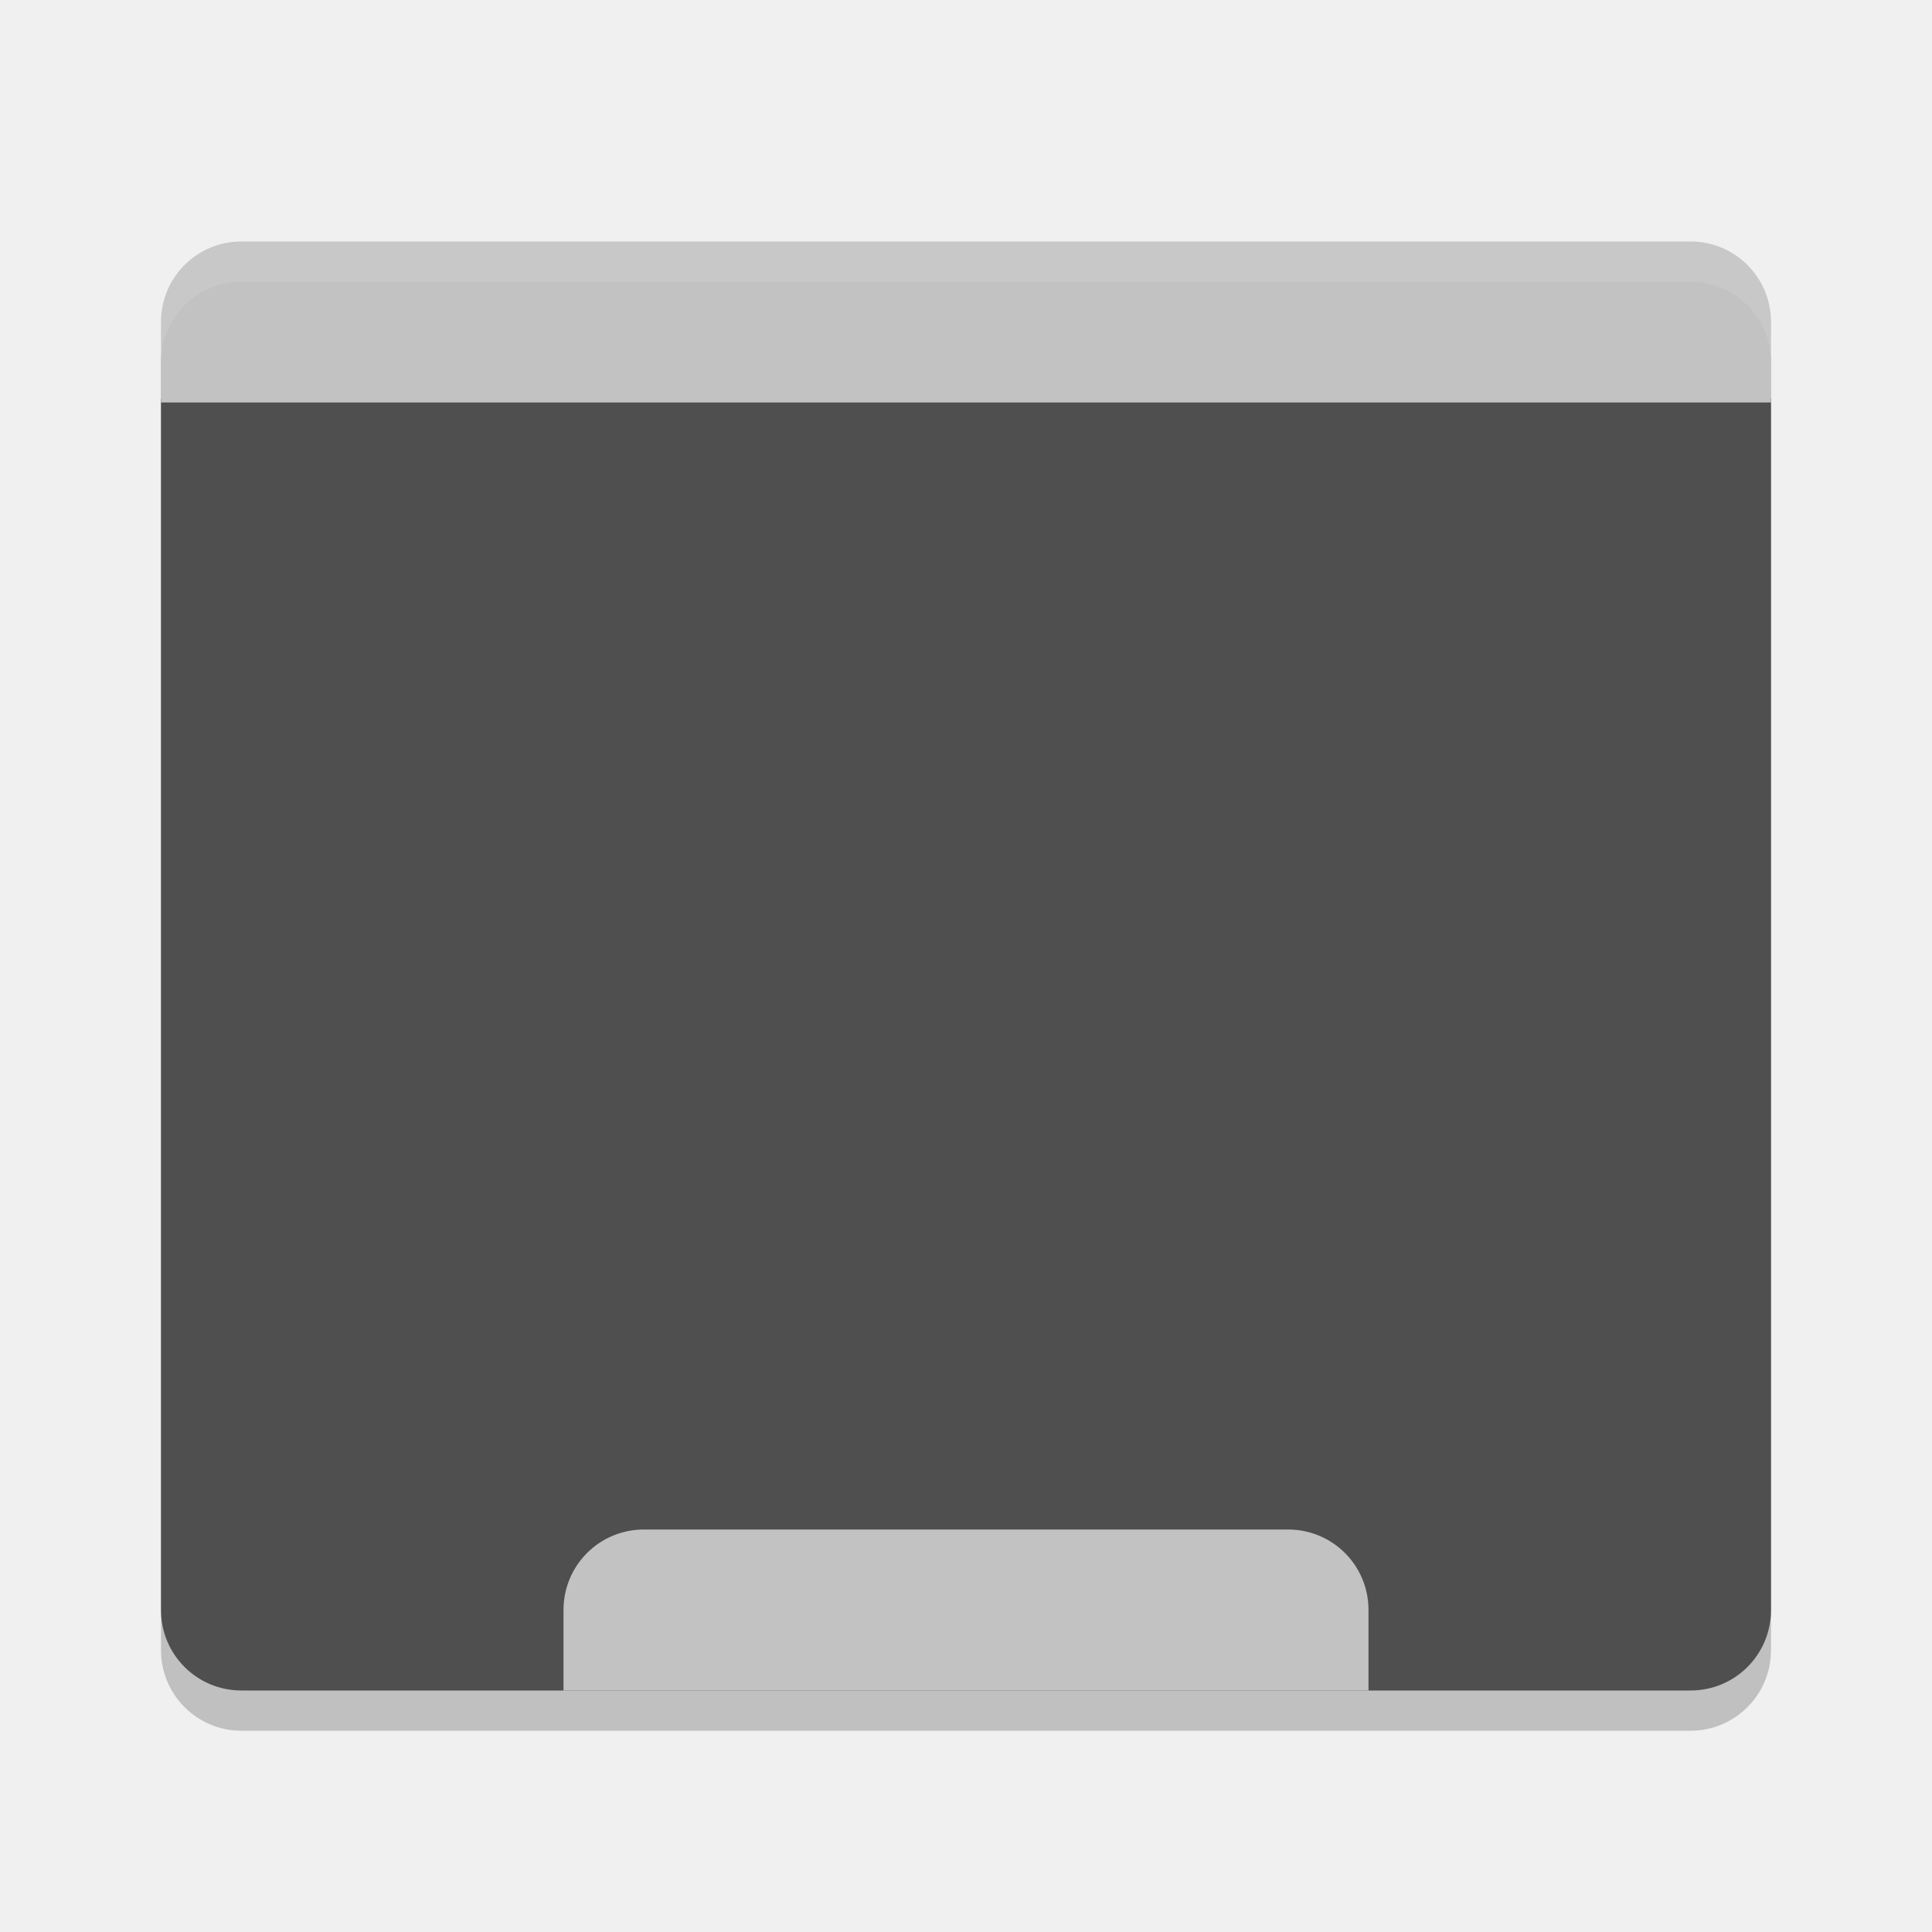
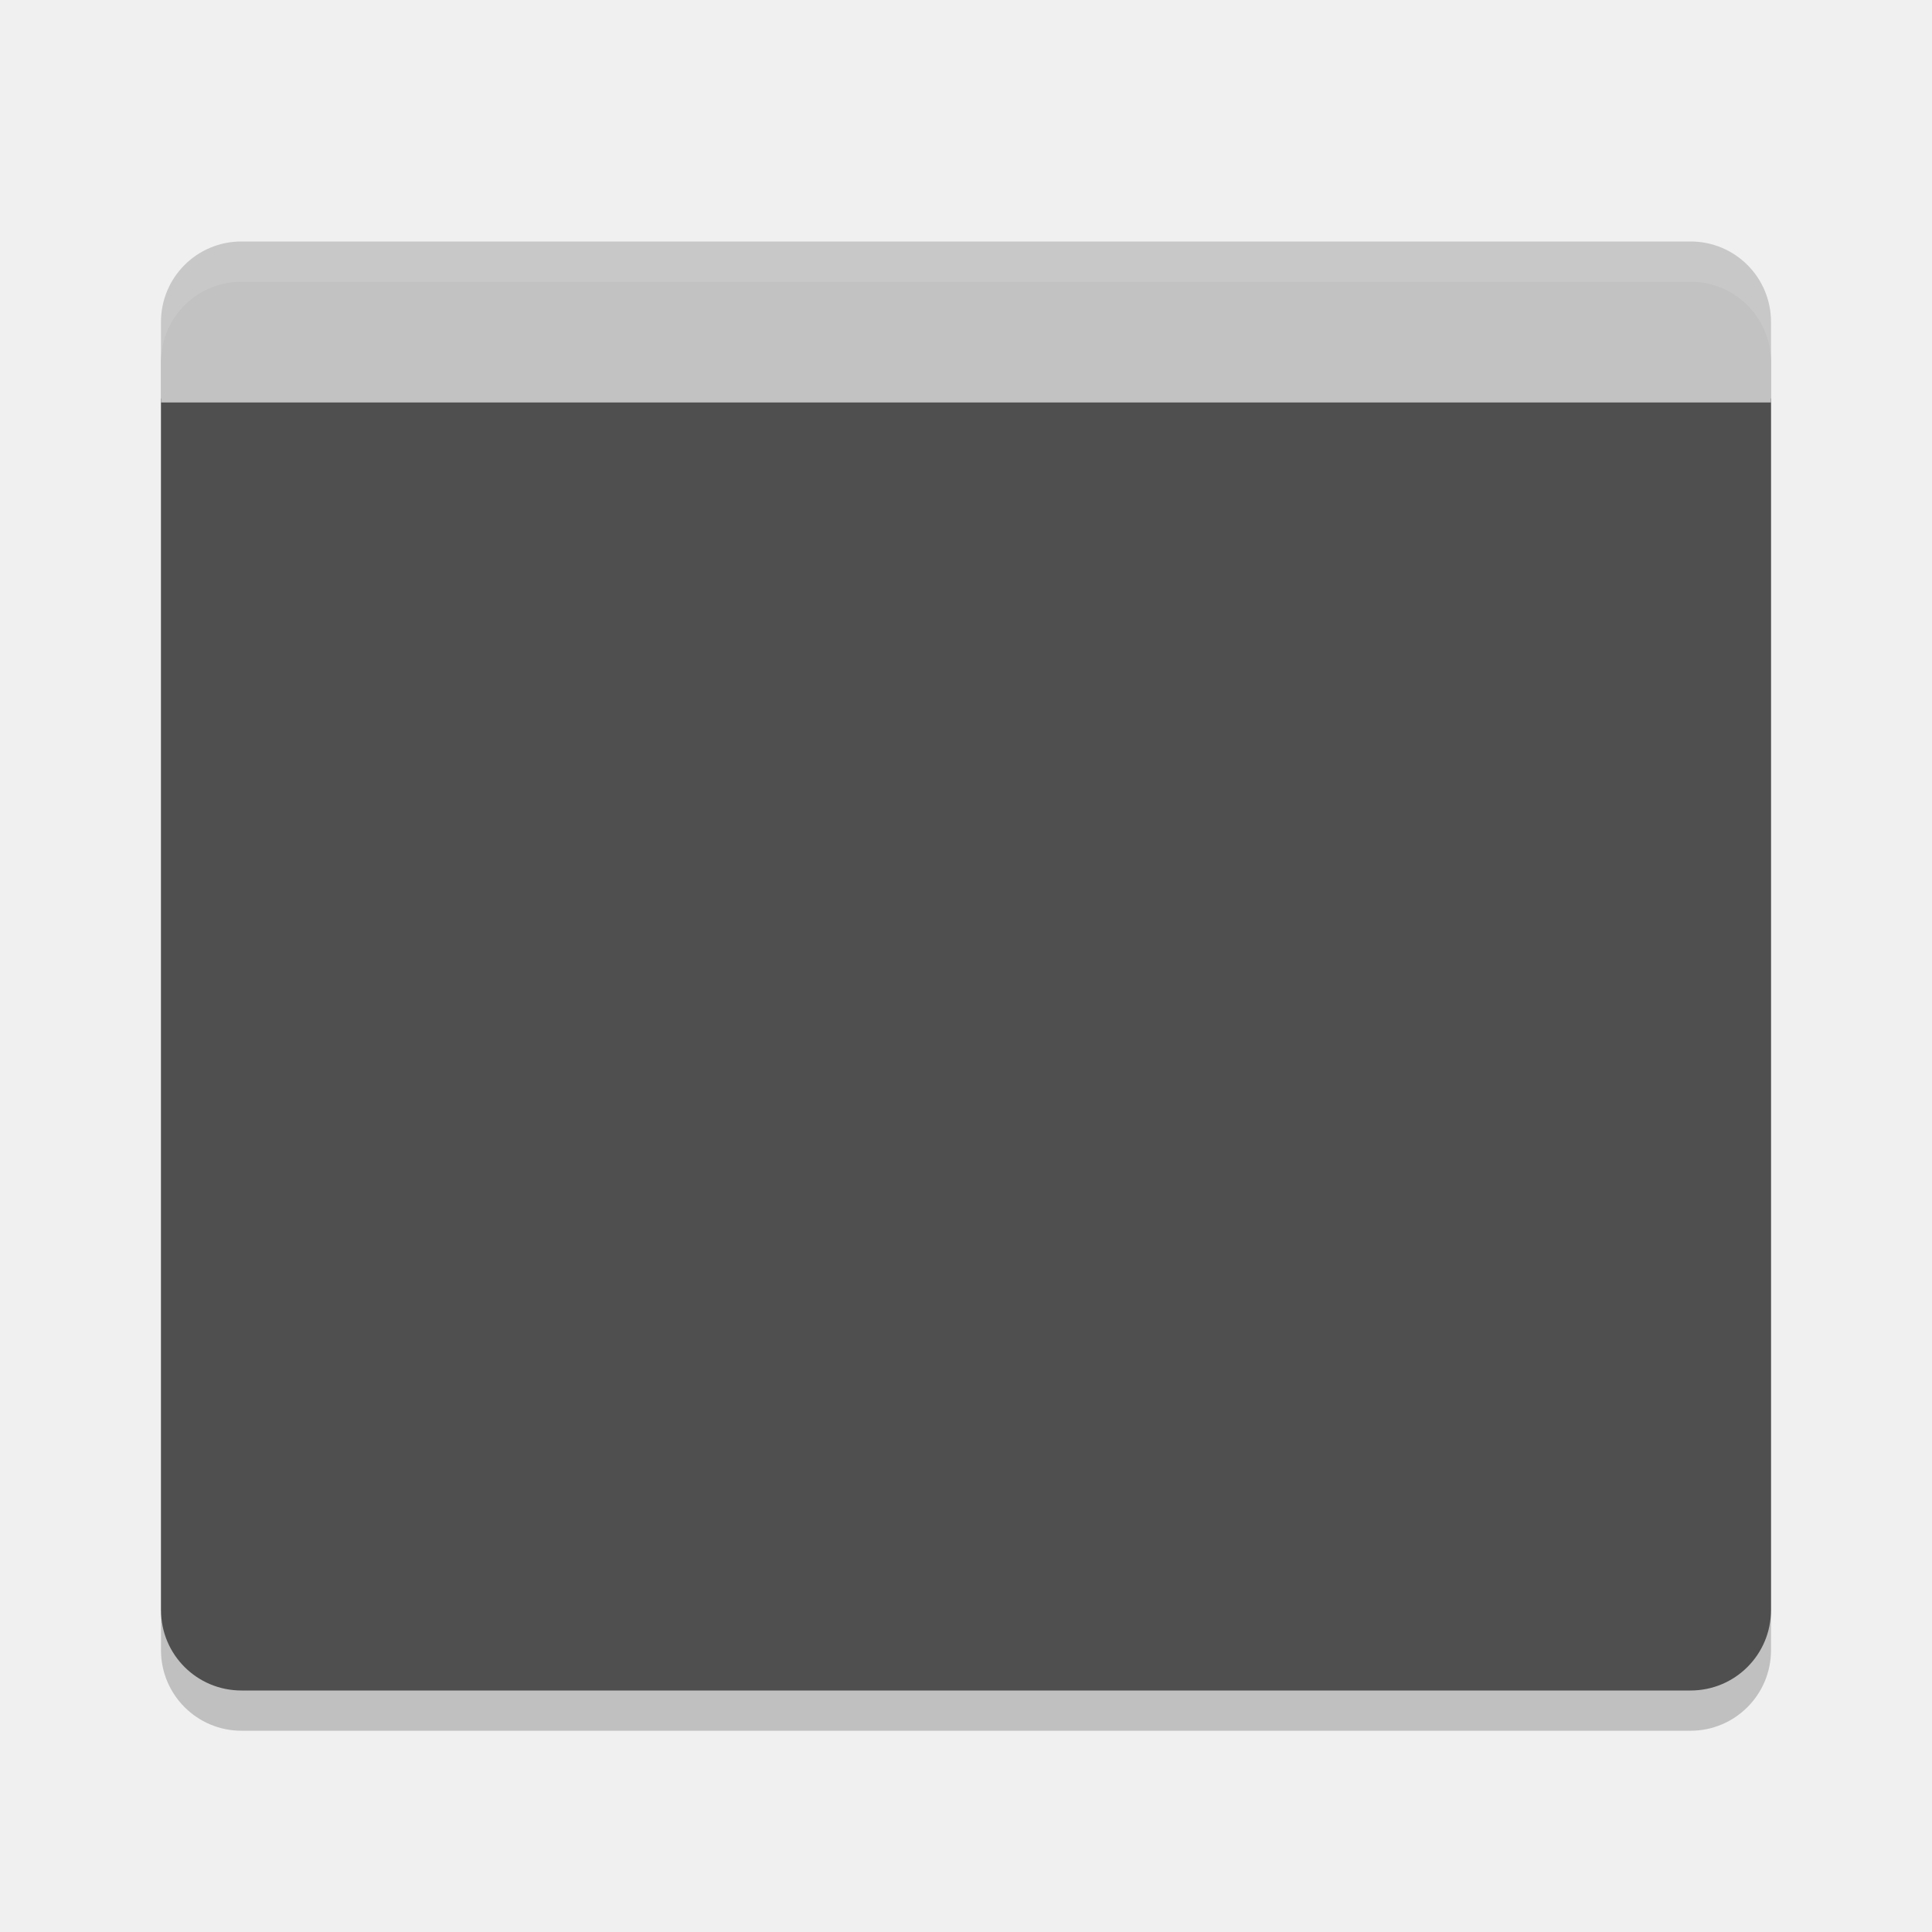
- <svg xmlns="http://www.w3.org/2000/svg" width="48" height="48" version="1.1">
-   <rect style="opacity:0.2" width="40" height="36" x="4" y="7" rx="2" ry="2" />
-   <path style="fill:#4f4f4f" d="M 4,9.9 4,40 c 0,1.108 0.892,2 2,2 l 36,0 c 1.108,0 2,-0.892 2,-2 L 44,9.9 Z" />
-   <path style="fill:#c2c2c2" d="M 6,6 C 4.892,6 4,6.892 4,8 V 10 H 44 V 8 C 44,6.892 43.108,6 42,6 Z" />
-   <path style="fill:#c2c2c2" d="M 16,38 C 14.892,38 14,38.892 14,40 V 42 H 34 V 40 C 34,38.892 33.108,38 32,38 Z" />
-   <path style="opacity:.1;fill:#ffffff" d="m6 6c-1.108 0-2 0.892-2 2v1c0-1.108 0.892-2 2-2h36c1.108 0 2 0.892 2 2v-1c0-1.108-0.892-2-2-2z" />
+ <svg xmlns="http://www.w3.org/2000/svg" width="48" height="48" version="1.1" id="svg12">
+   <defs id="defs16" />
+   <rect style="opacity:0.2" width="40" height="36" x="4" y="7" rx="2" ry="2" id="rect2" />
+   <path style="fill:#4f4f4f" d="M 4,9.9 4,40 c 0,1.108 0.892,2 2,2 l 36,0 c 1.108,0 2,-0.892 2,-2 L 44,9.9 Z" id="path4" />
+   <path style="fill:#c2c2c2" d="M 6,6 C 4.892,6 4,6.892 4,8 V 10 H 44 V 8 C 44,6.892 43.108,6 42,6 Z" id="path6" />
+   <path style="opacity:.1;fill:#ffffff" d="m6 6c-1.108 0-2 0.892-2 2v1c0-1.108 0.892-2 2-2h36c1.108 0 2 0.892 2 2v-1c0-1.108-0.892-2-2-2z" id="path10" />
</svg>
